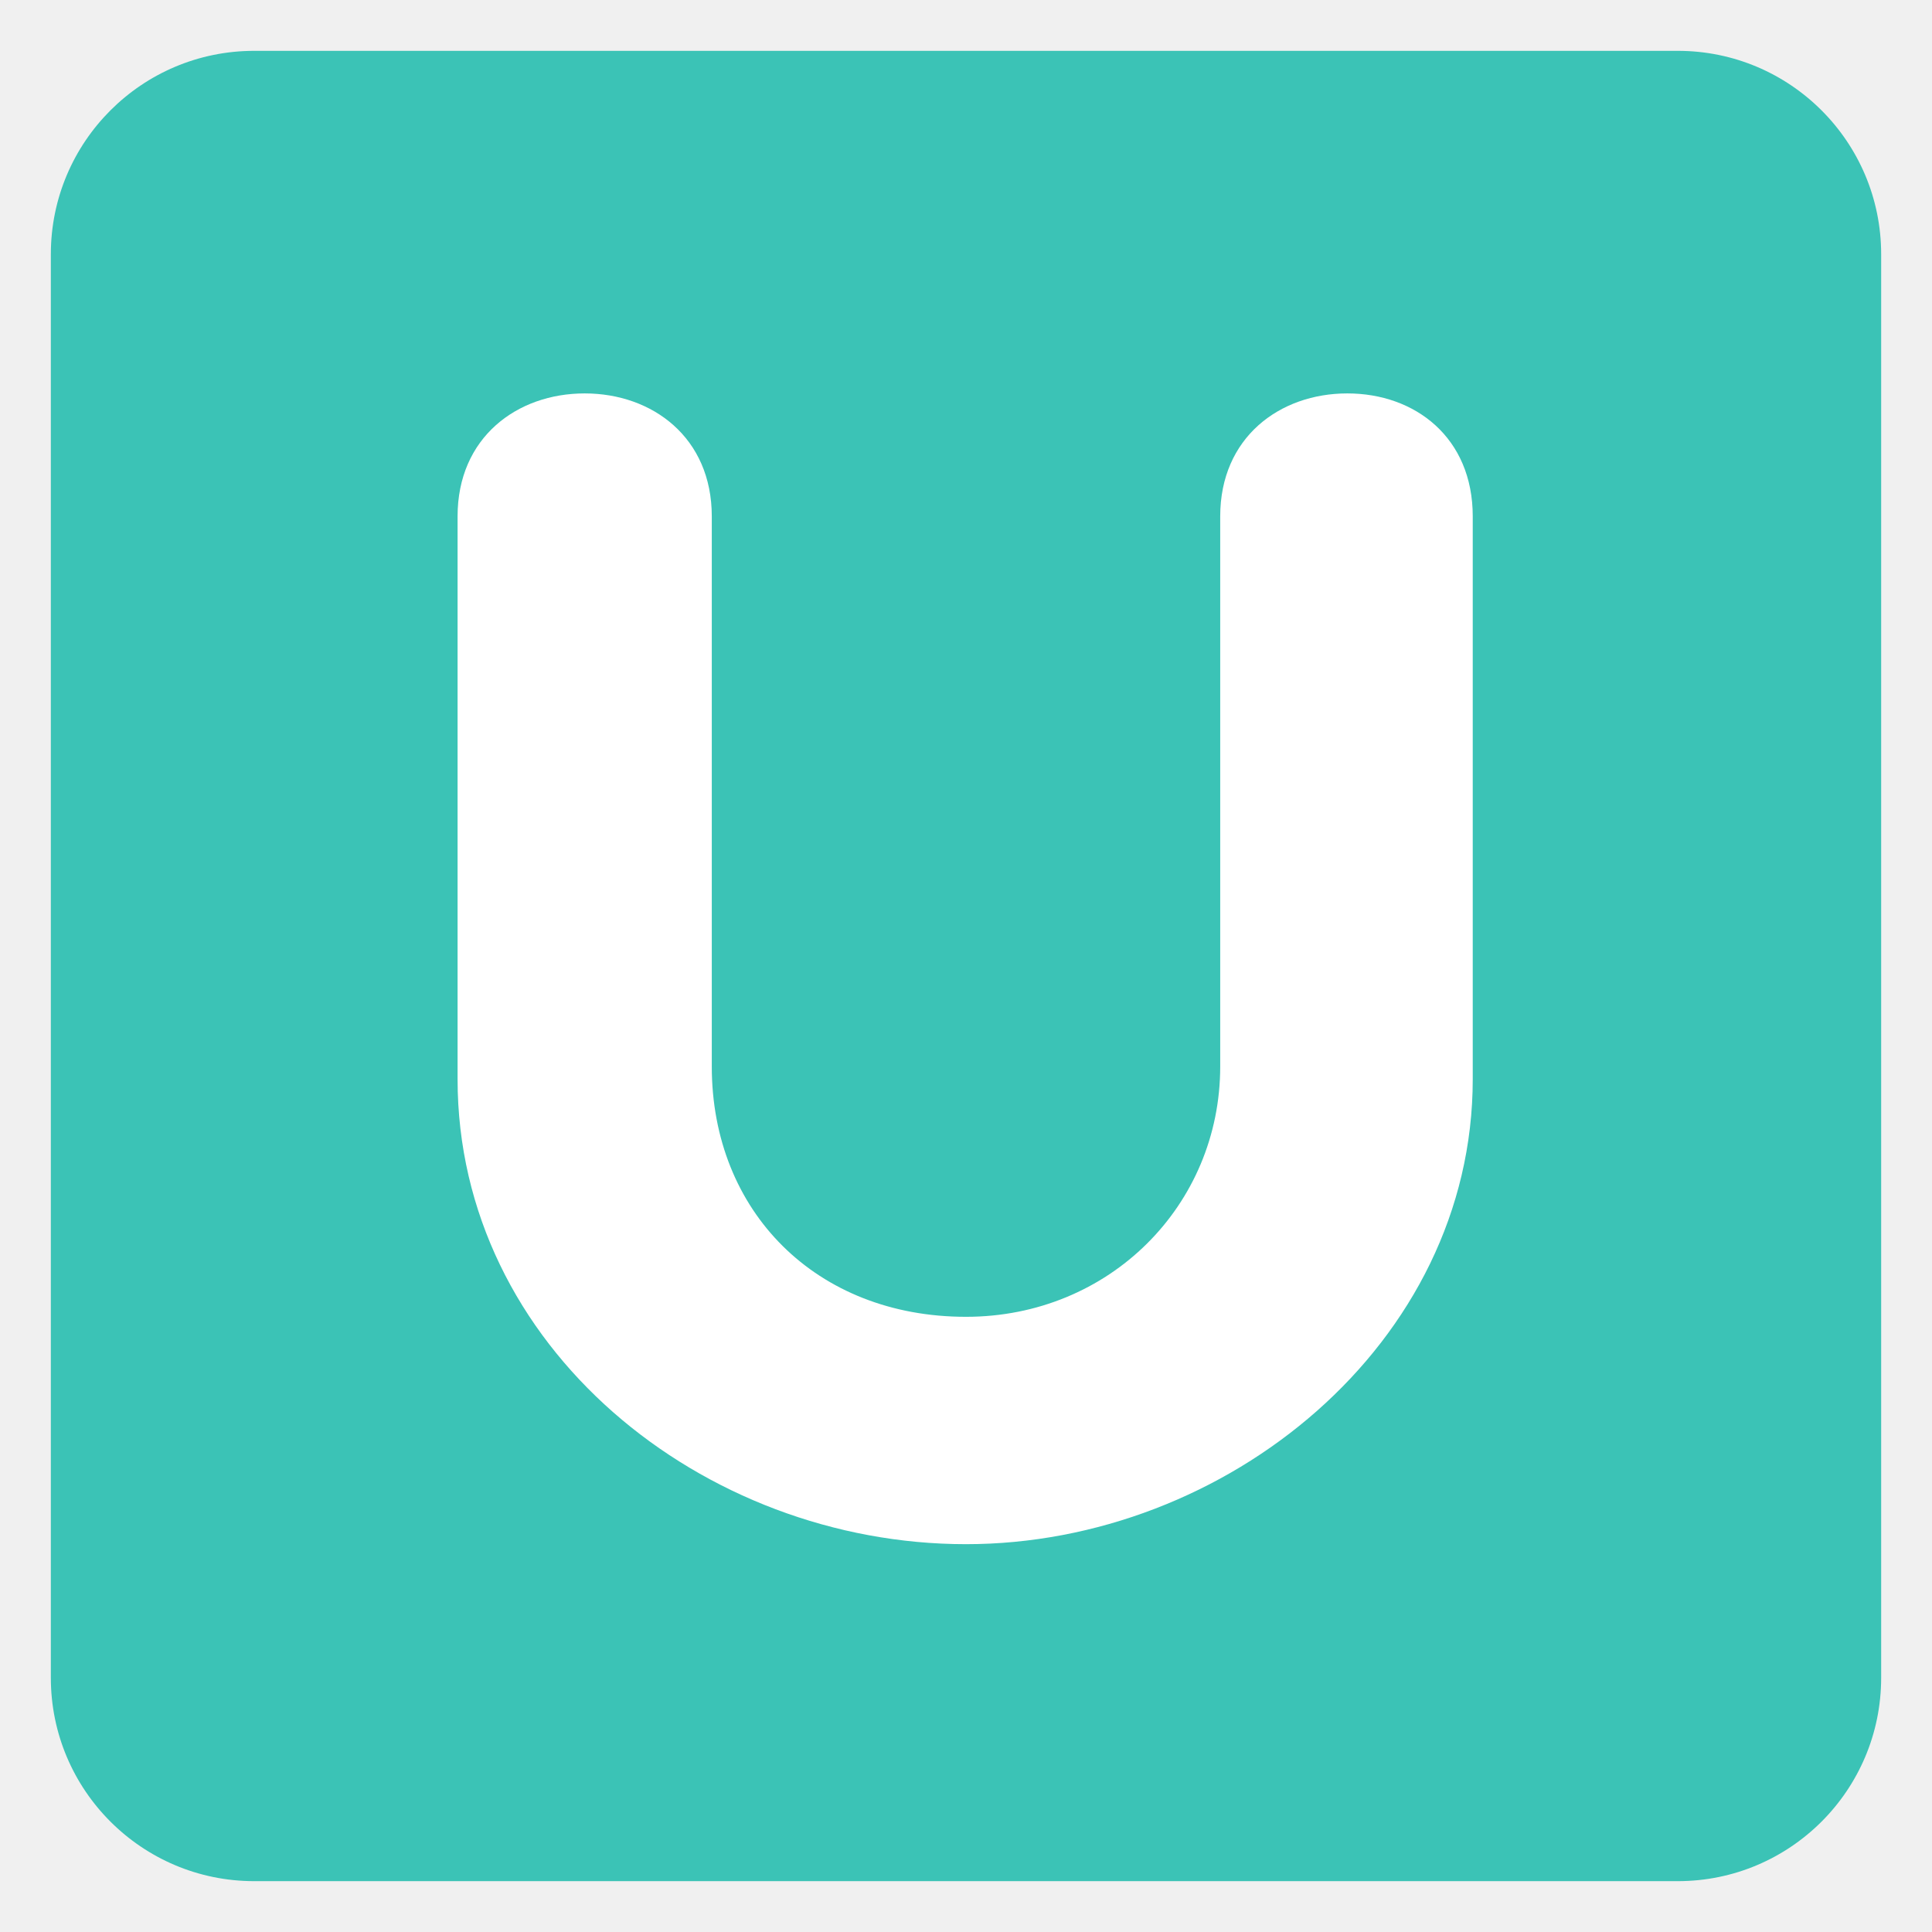
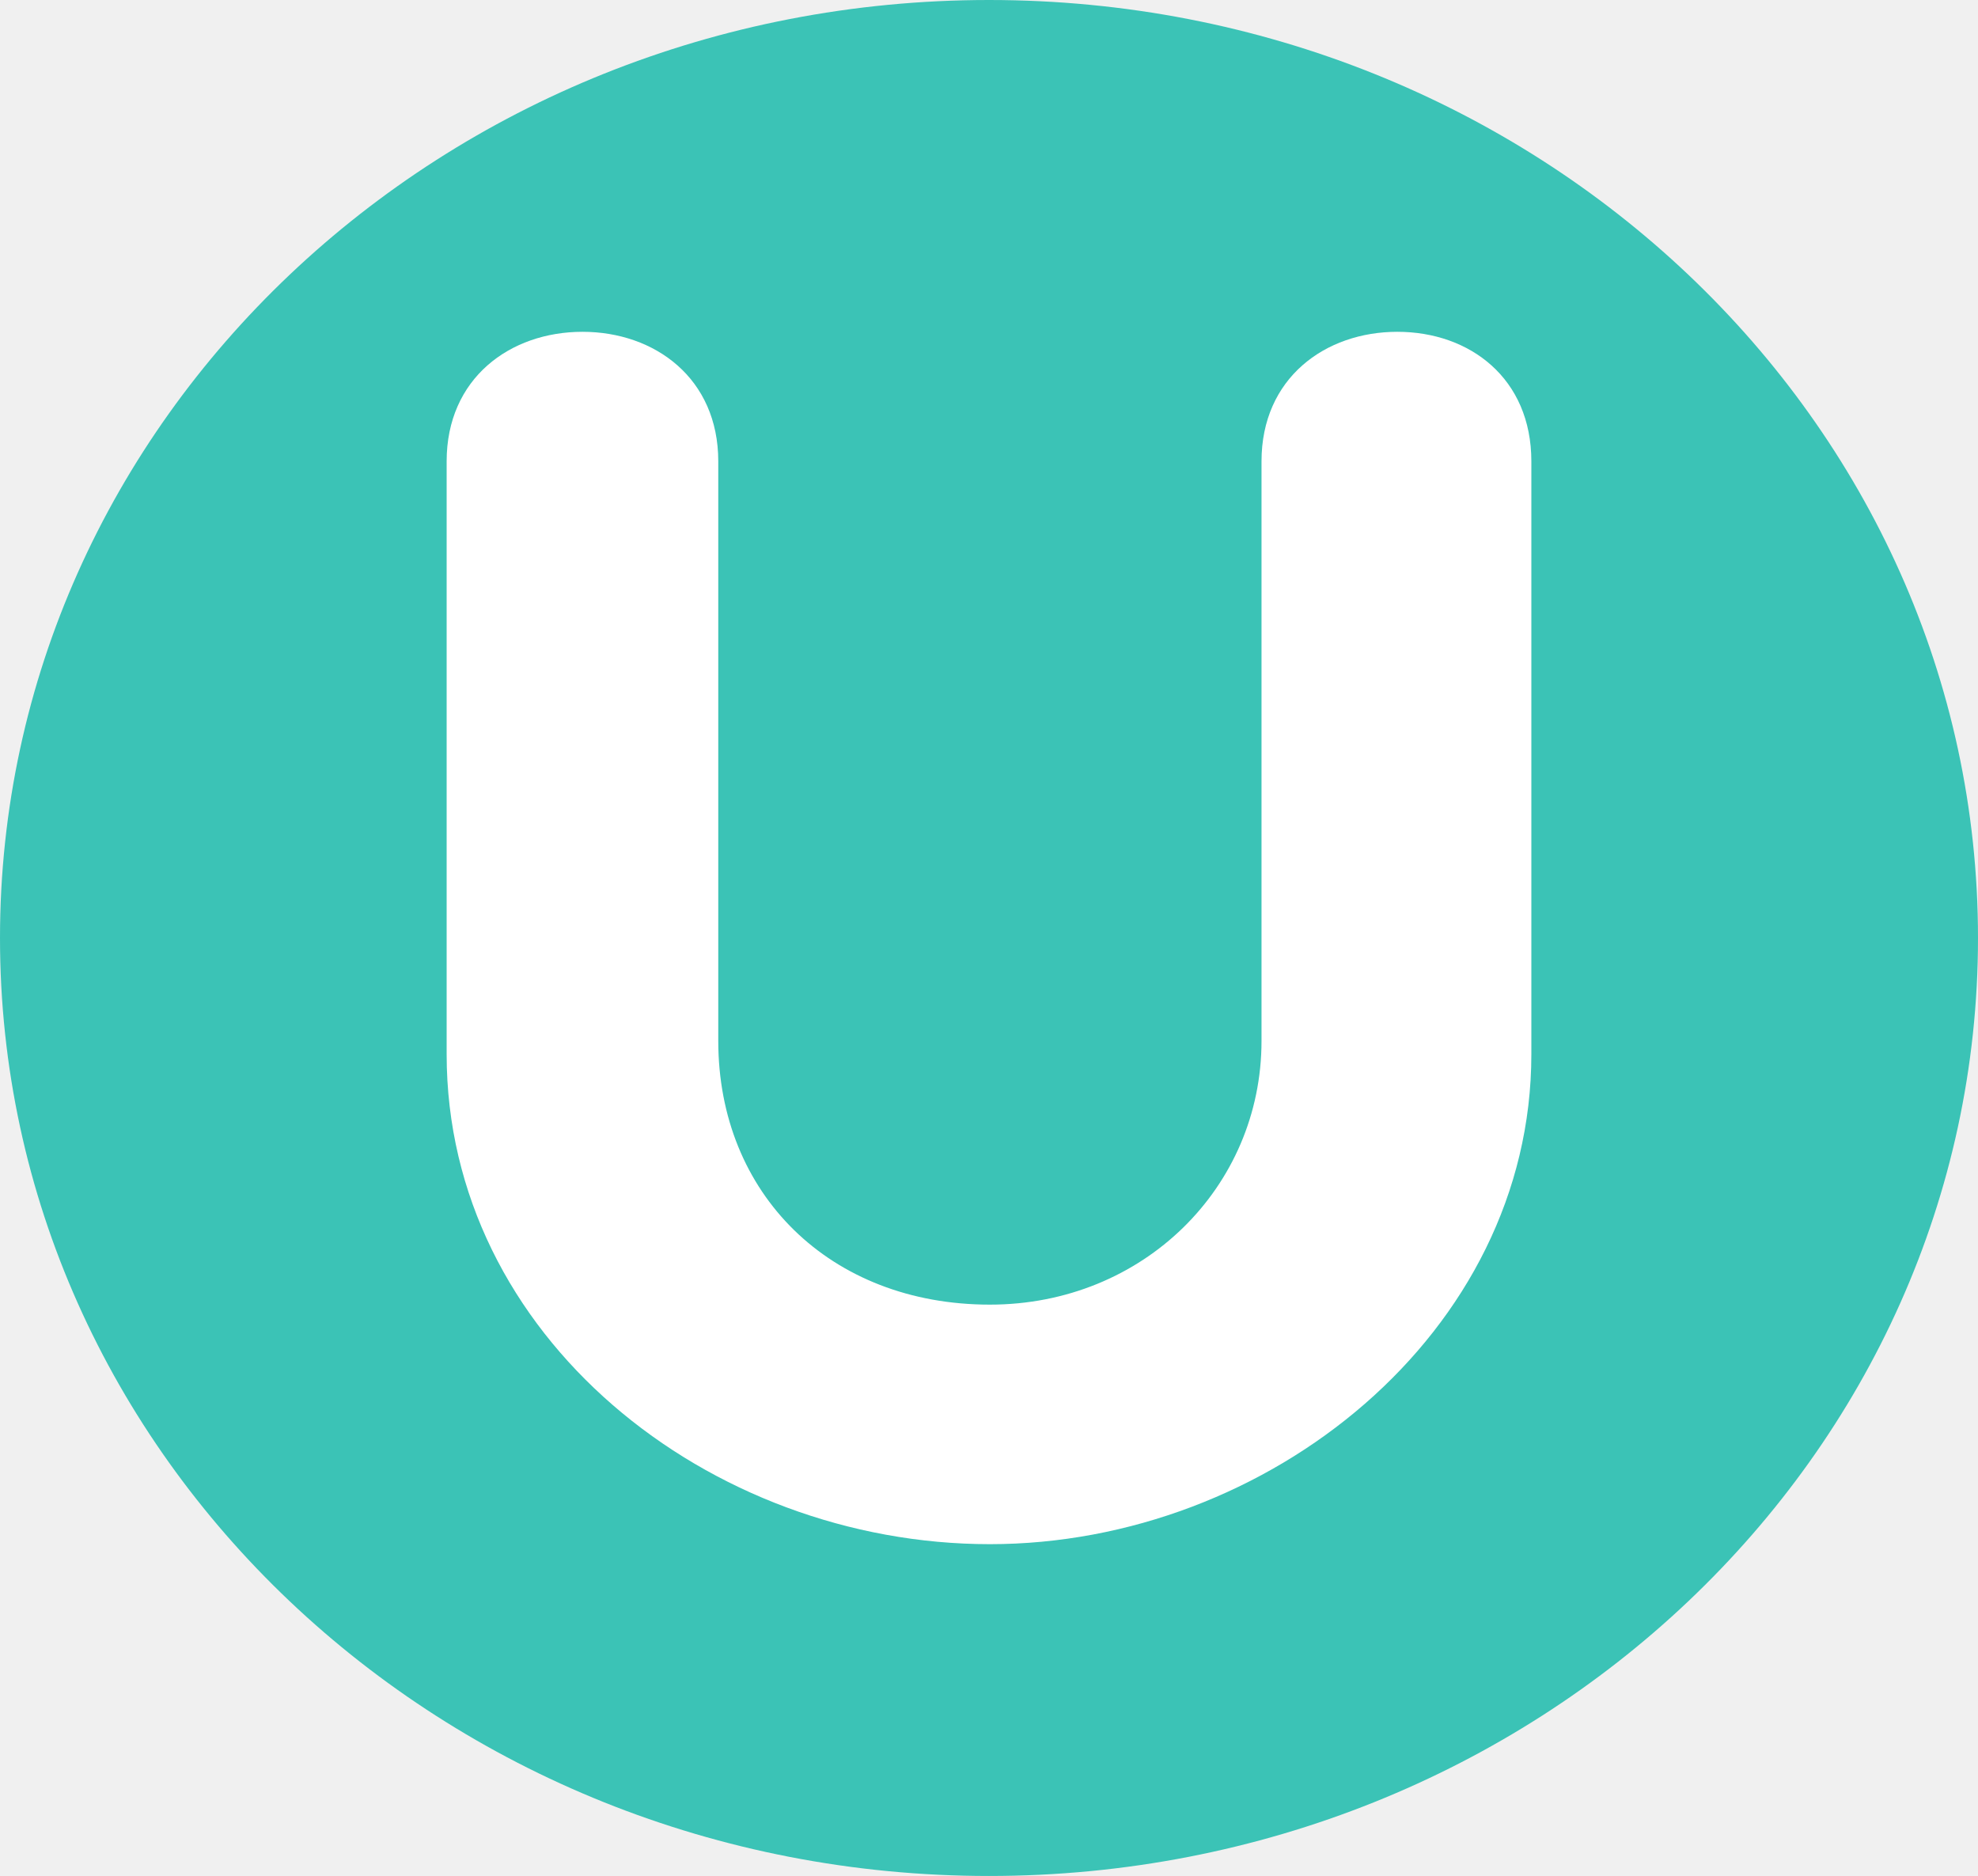
- <svg xmlns="http://www.w3.org/2000/svg" id="SvgjsSvg1698" width="288" height="288" version="1.1">
-   <defs id="SvgjsDefs1699" />
-   <g id="SvgjsG1700">
-     <svg enable-background="new 0 0 47.5 47.5" viewBox="0 0 47.5 47.5" width="288" height="288">
-       <defs>
-         <clipPath id="a">
-           <path d="M0 38h38V0H0v38Z" fill="#000000" class="color000 svgShape" />
-         </clipPath>
-       </defs>
-       <g clip-path="url(#a)" transform="matrix(1.25 0 0 -1.25 0 47.5)" fill="#000000" class="color000 svgShape">
-         <path fill="#3bc3b6" d="M0 0a4 4 0 0 0-4-4h-28a4 4 0 0 0-4 4v28a4 4 0 0 0 4 4h28a4 4 0 0 0 4-4V0Z" transform="translate(37 5)" class="color3b88c3 svgShape" />
-         <path fill="#ffffff" d="M0 0c0 1.55 1.167 2.418 2.5 2.418S5 1.55 5 0v-10.821c0-2.853 2.055-4.923 5-4.923 2.822 0 5 2.194 5 4.923V0c0 1.55 1.168 2.418 2.5 2.418 1.334 0 2.467-.868 2.467-2.418v-11.069c0-5.209-4.852-9.147-9.967-9.147-5.178 0-10 3.876-10 9.147V0Z" transform="translate(9 27.844)" class="colorfff svgShape" />
-       </g>
-     </svg>
-   </g>
+ <svg xmlns="http://www.w3.org/2000/svg" width="155" height="147" viewBox="0 0 155 147" fill="none">
+   <ellipse cx="77.5" cy="73.5" rx="77.5" ry="73.5" fill="#3BC3B6" />
+   <path d="M35 36.149C35 29.643 39.968 26 45.643 26C51.317 26 56.285 29.643 56.285 36.149V81.567C56.285 93.542 65.033 102.23 77.57 102.23C89.584 102.23 98.855 93.021 98.855 81.567V36.149C98.855 29.643 103.828 26 109.498 26C115.177 26 120 29.643 120 36.149V82.608C120 104.471 99.345 121 77.57 121C55.527 121 35 104.732 35 82.608L35 36.149Z" fill="white" />
</svg>
